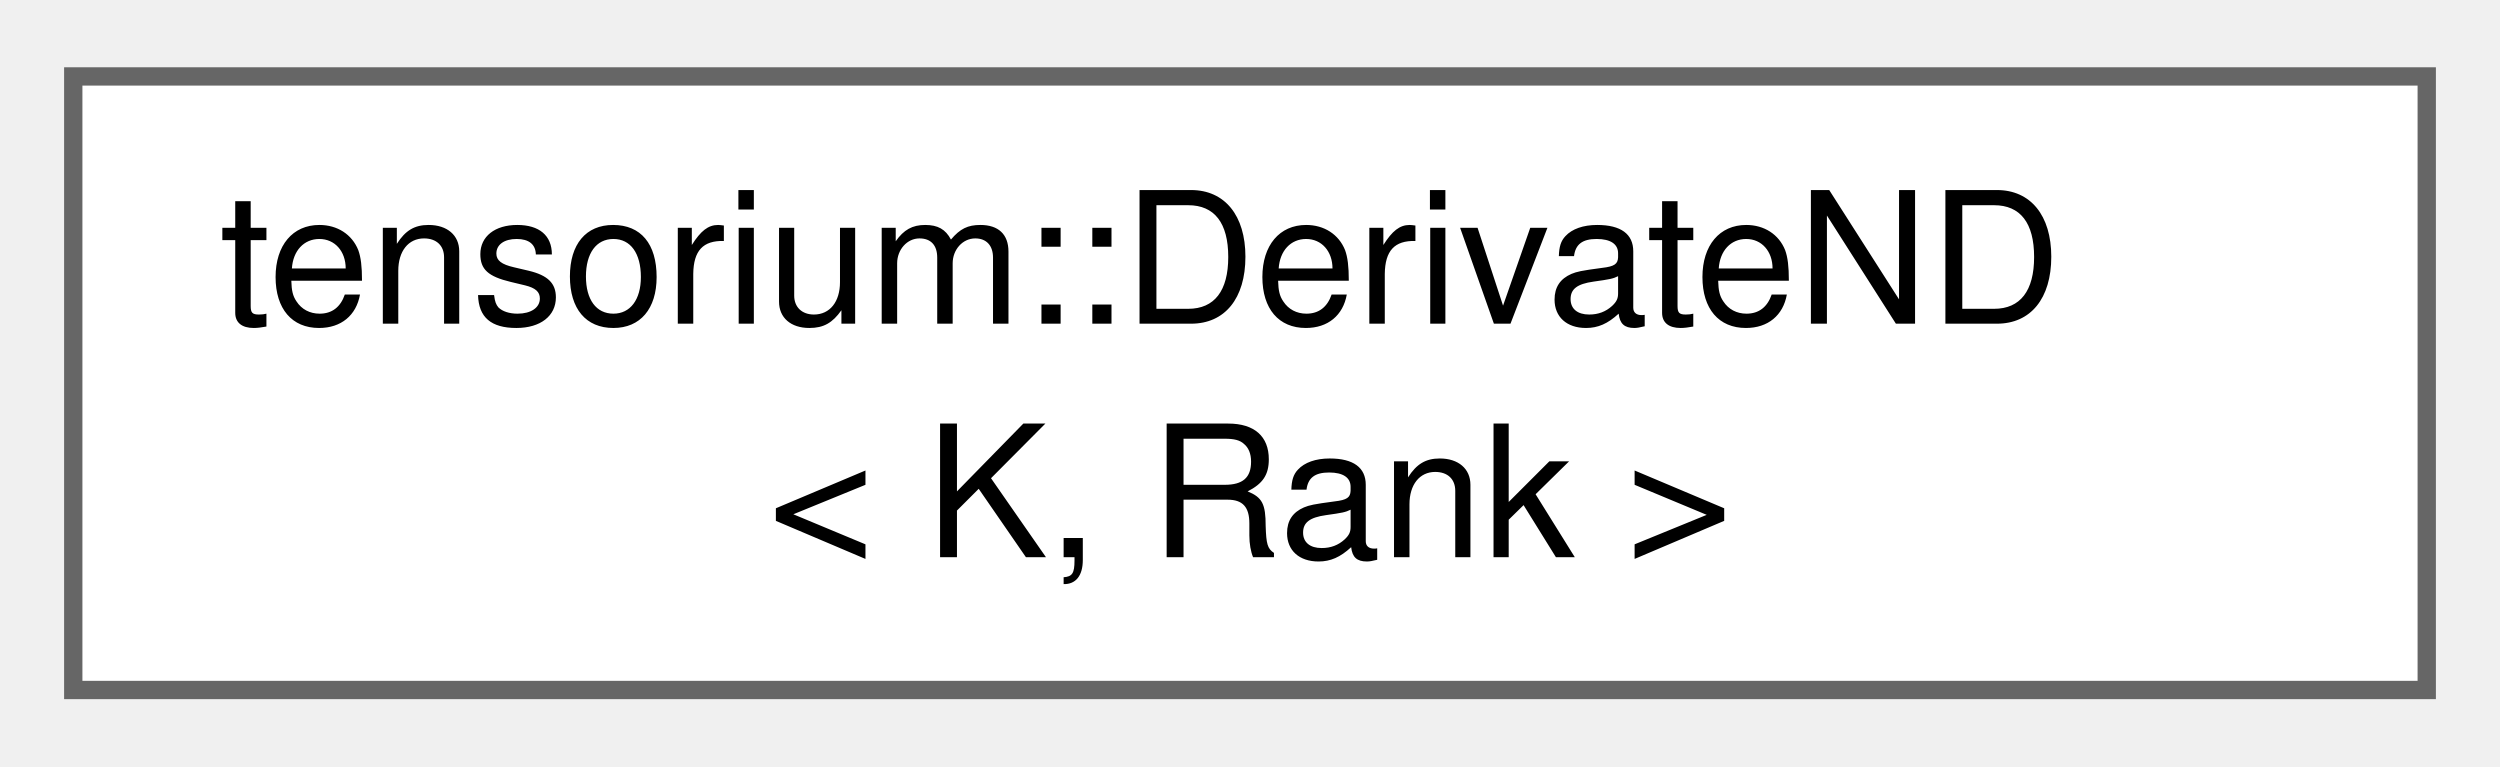
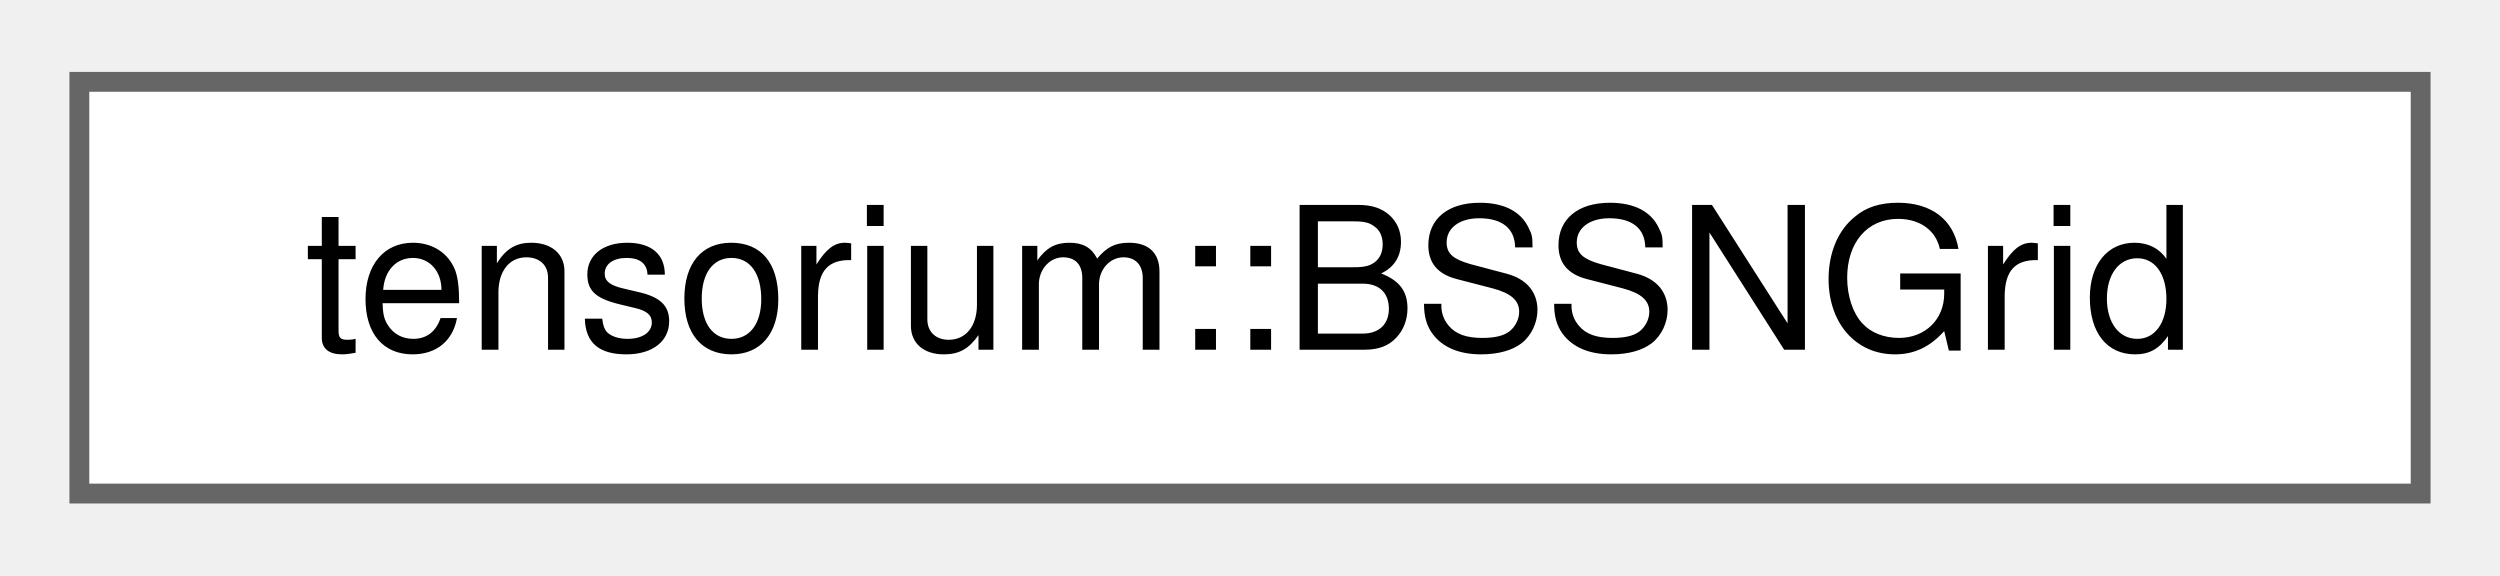
- <svg xmlns="http://www.w3.org/2000/svg" xmlns:xlink="http://www.w3.org/1999/xlink" width="137pt" height="42pt" viewBox="0.00 0.00 136.50 41.50">
-   <g id="graph0" class="graph" transform="scale(1 1) rotate(0) translate(4 37.5)">
+ <svg xmlns="http://www.w3.org/2000/svg" xmlns:xlink="http://www.w3.org/1999/xlink" width="126pt" height="29pt" viewBox="0.00 0.00 126.00 28.75">
+   <g id="graph0" class="graph" transform="scale(1 1) rotate(0) translate(4 24.75)">
    <g id="Node000000" class="node">
      <g id="a_Node000000">
-         <a xlink:href="classtensorium_1_1DerivateND.html" target="_top" xlink:title="A multi-dimensional aligned tensor for numerical derivatives.">
-           <polygon fill="white" stroke="#666666" points="128.5,-33.5 0,-33.5 0,0 128.5,0 128.5,-33.5" />
-           <text text-anchor="start" x="8" y="-20" font-family="Helvetica,sans-Serif" font-size="10.00">tensorium::DerivateND</text>
-           <text text-anchor="middle" x="64.25" y="-7.25" font-family="Helvetica,sans-Serif" font-size="10.00">&lt; K, Rank &gt;</text>
+         <a xlink:href="structtensorium_1_1BSSNGrid.html" target="_top" xlink:title=" ">
+           <polygon fill="white" stroke="#666666" points="118,-20.75 0,-20.75 0,0 118,0 118,-20.75" />
+           <text text-anchor="middle" x="59" y="-7.25" font-family="Helvetica,sans-Serif" font-size="10.00">tensorium::BSSNGrid</text>
        </a>
      </g>
    </g>
  </g>
</svg>
